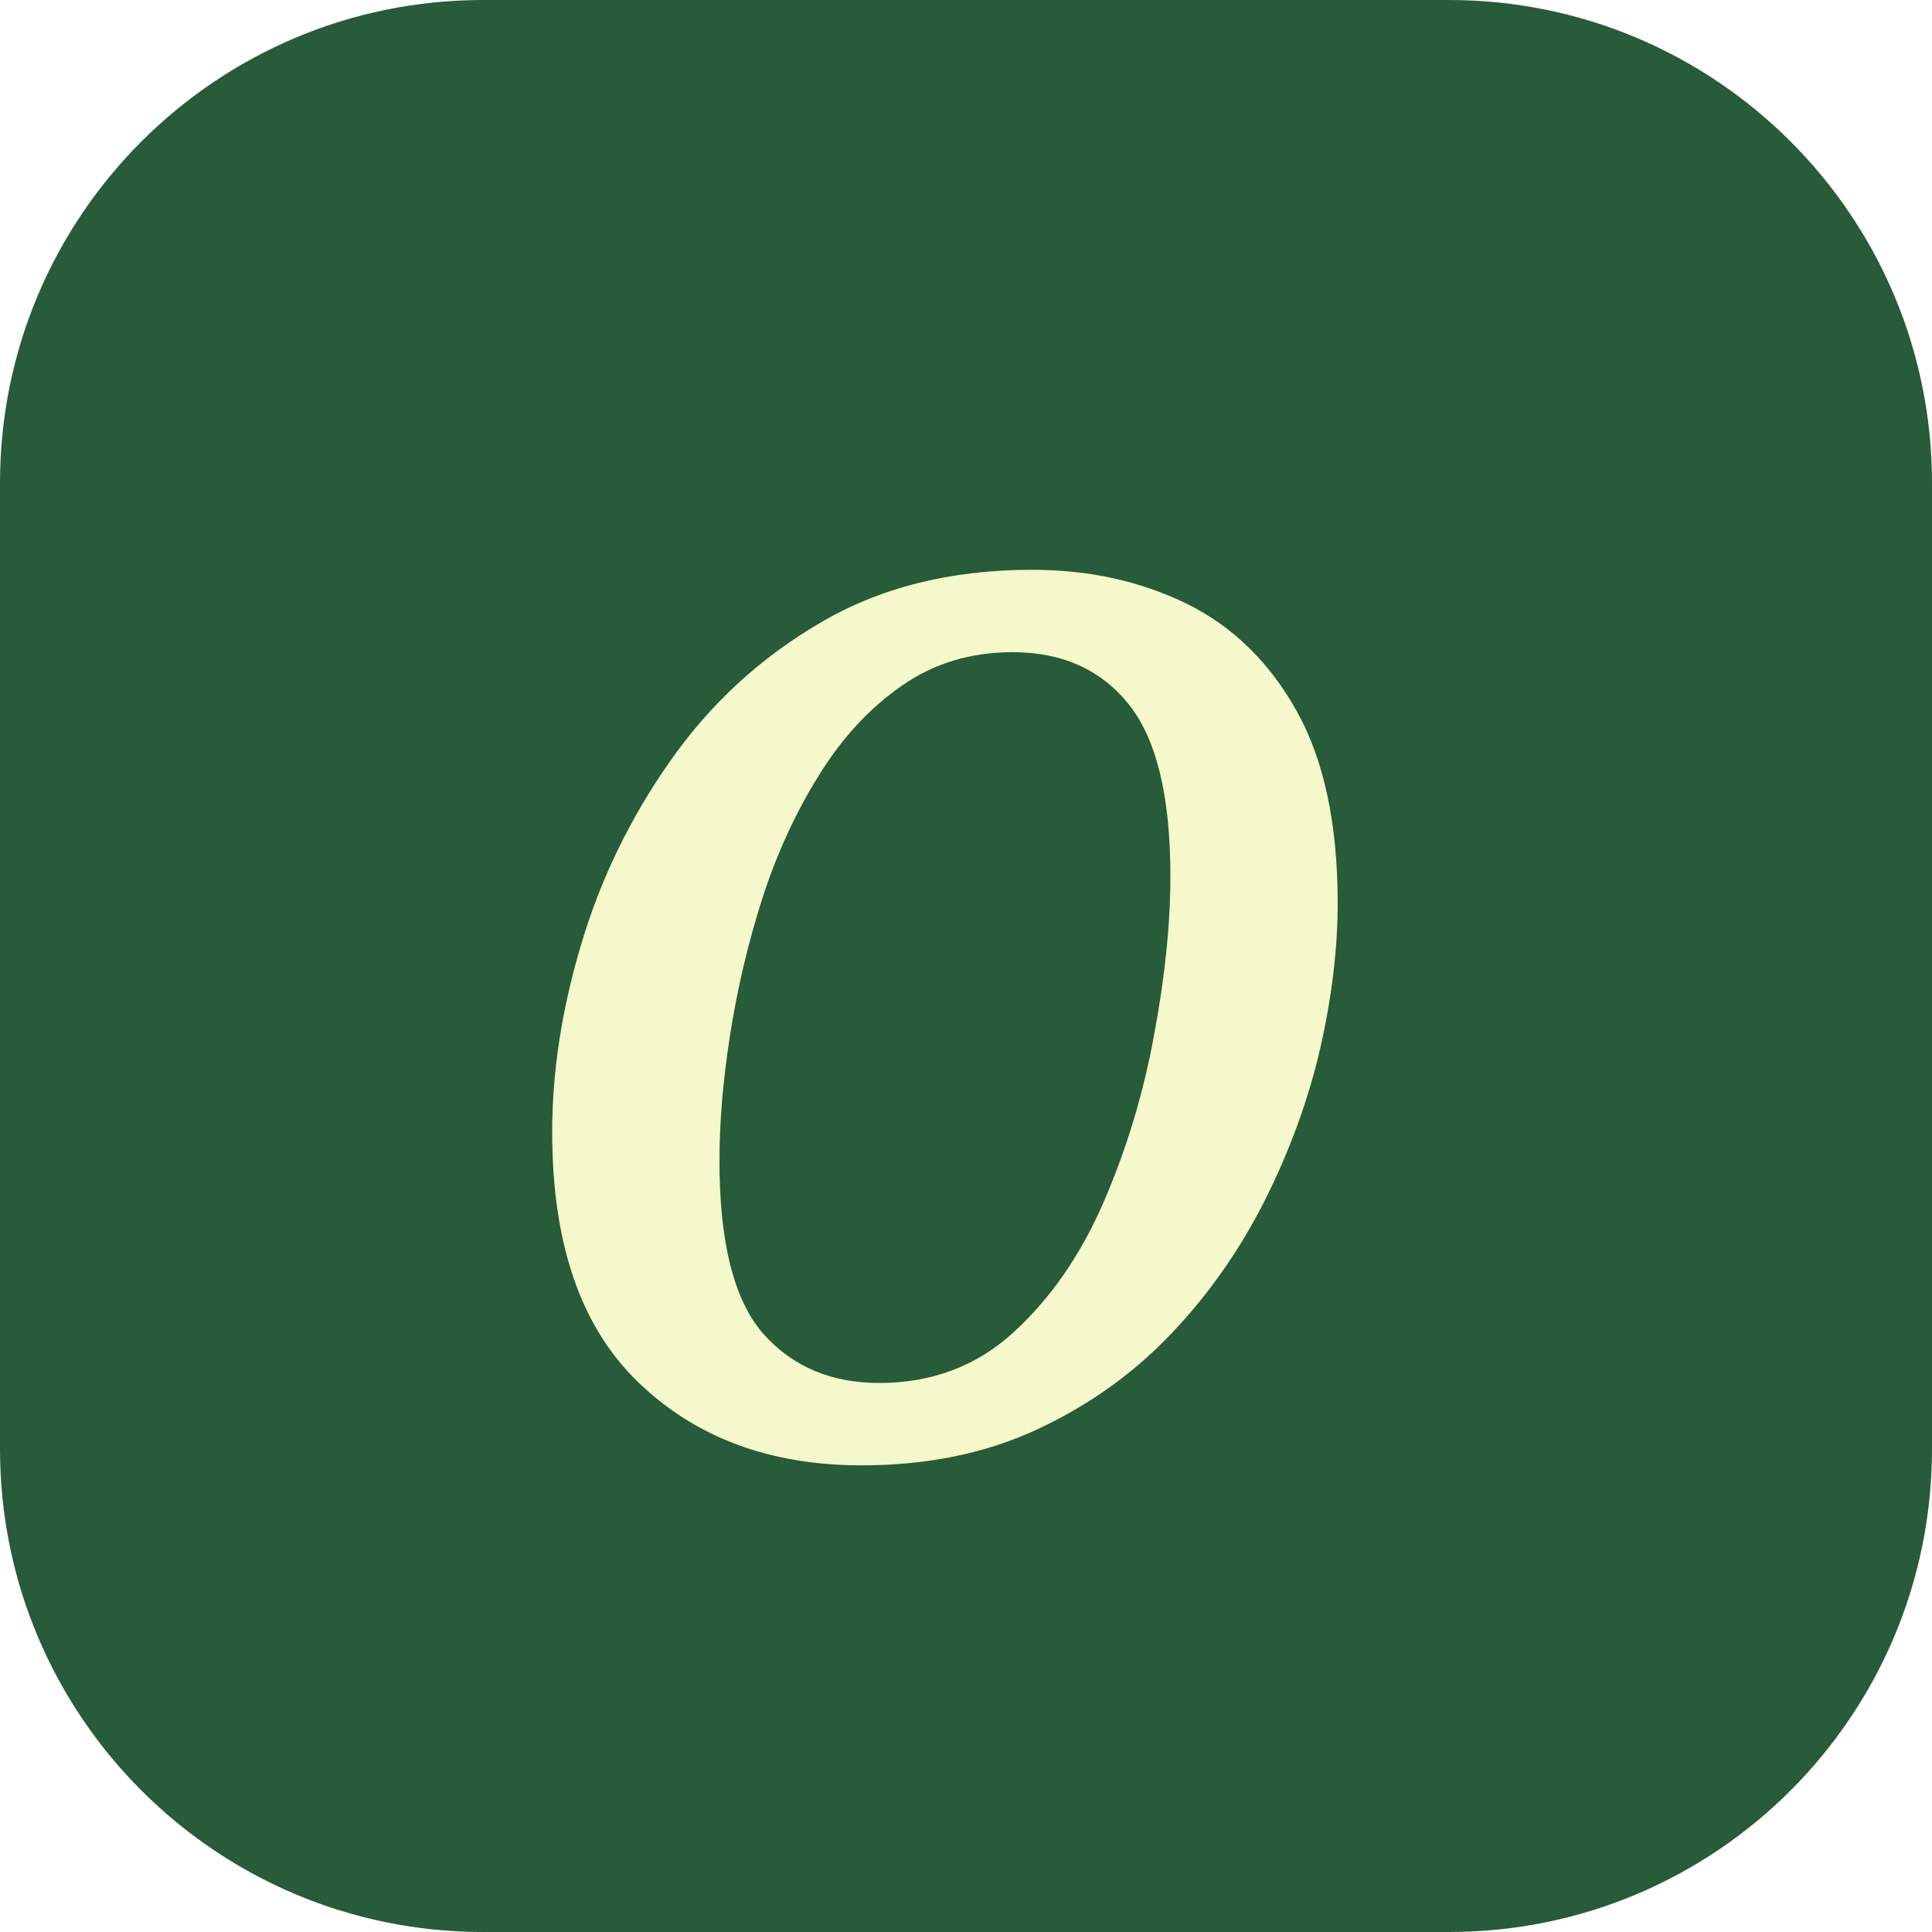
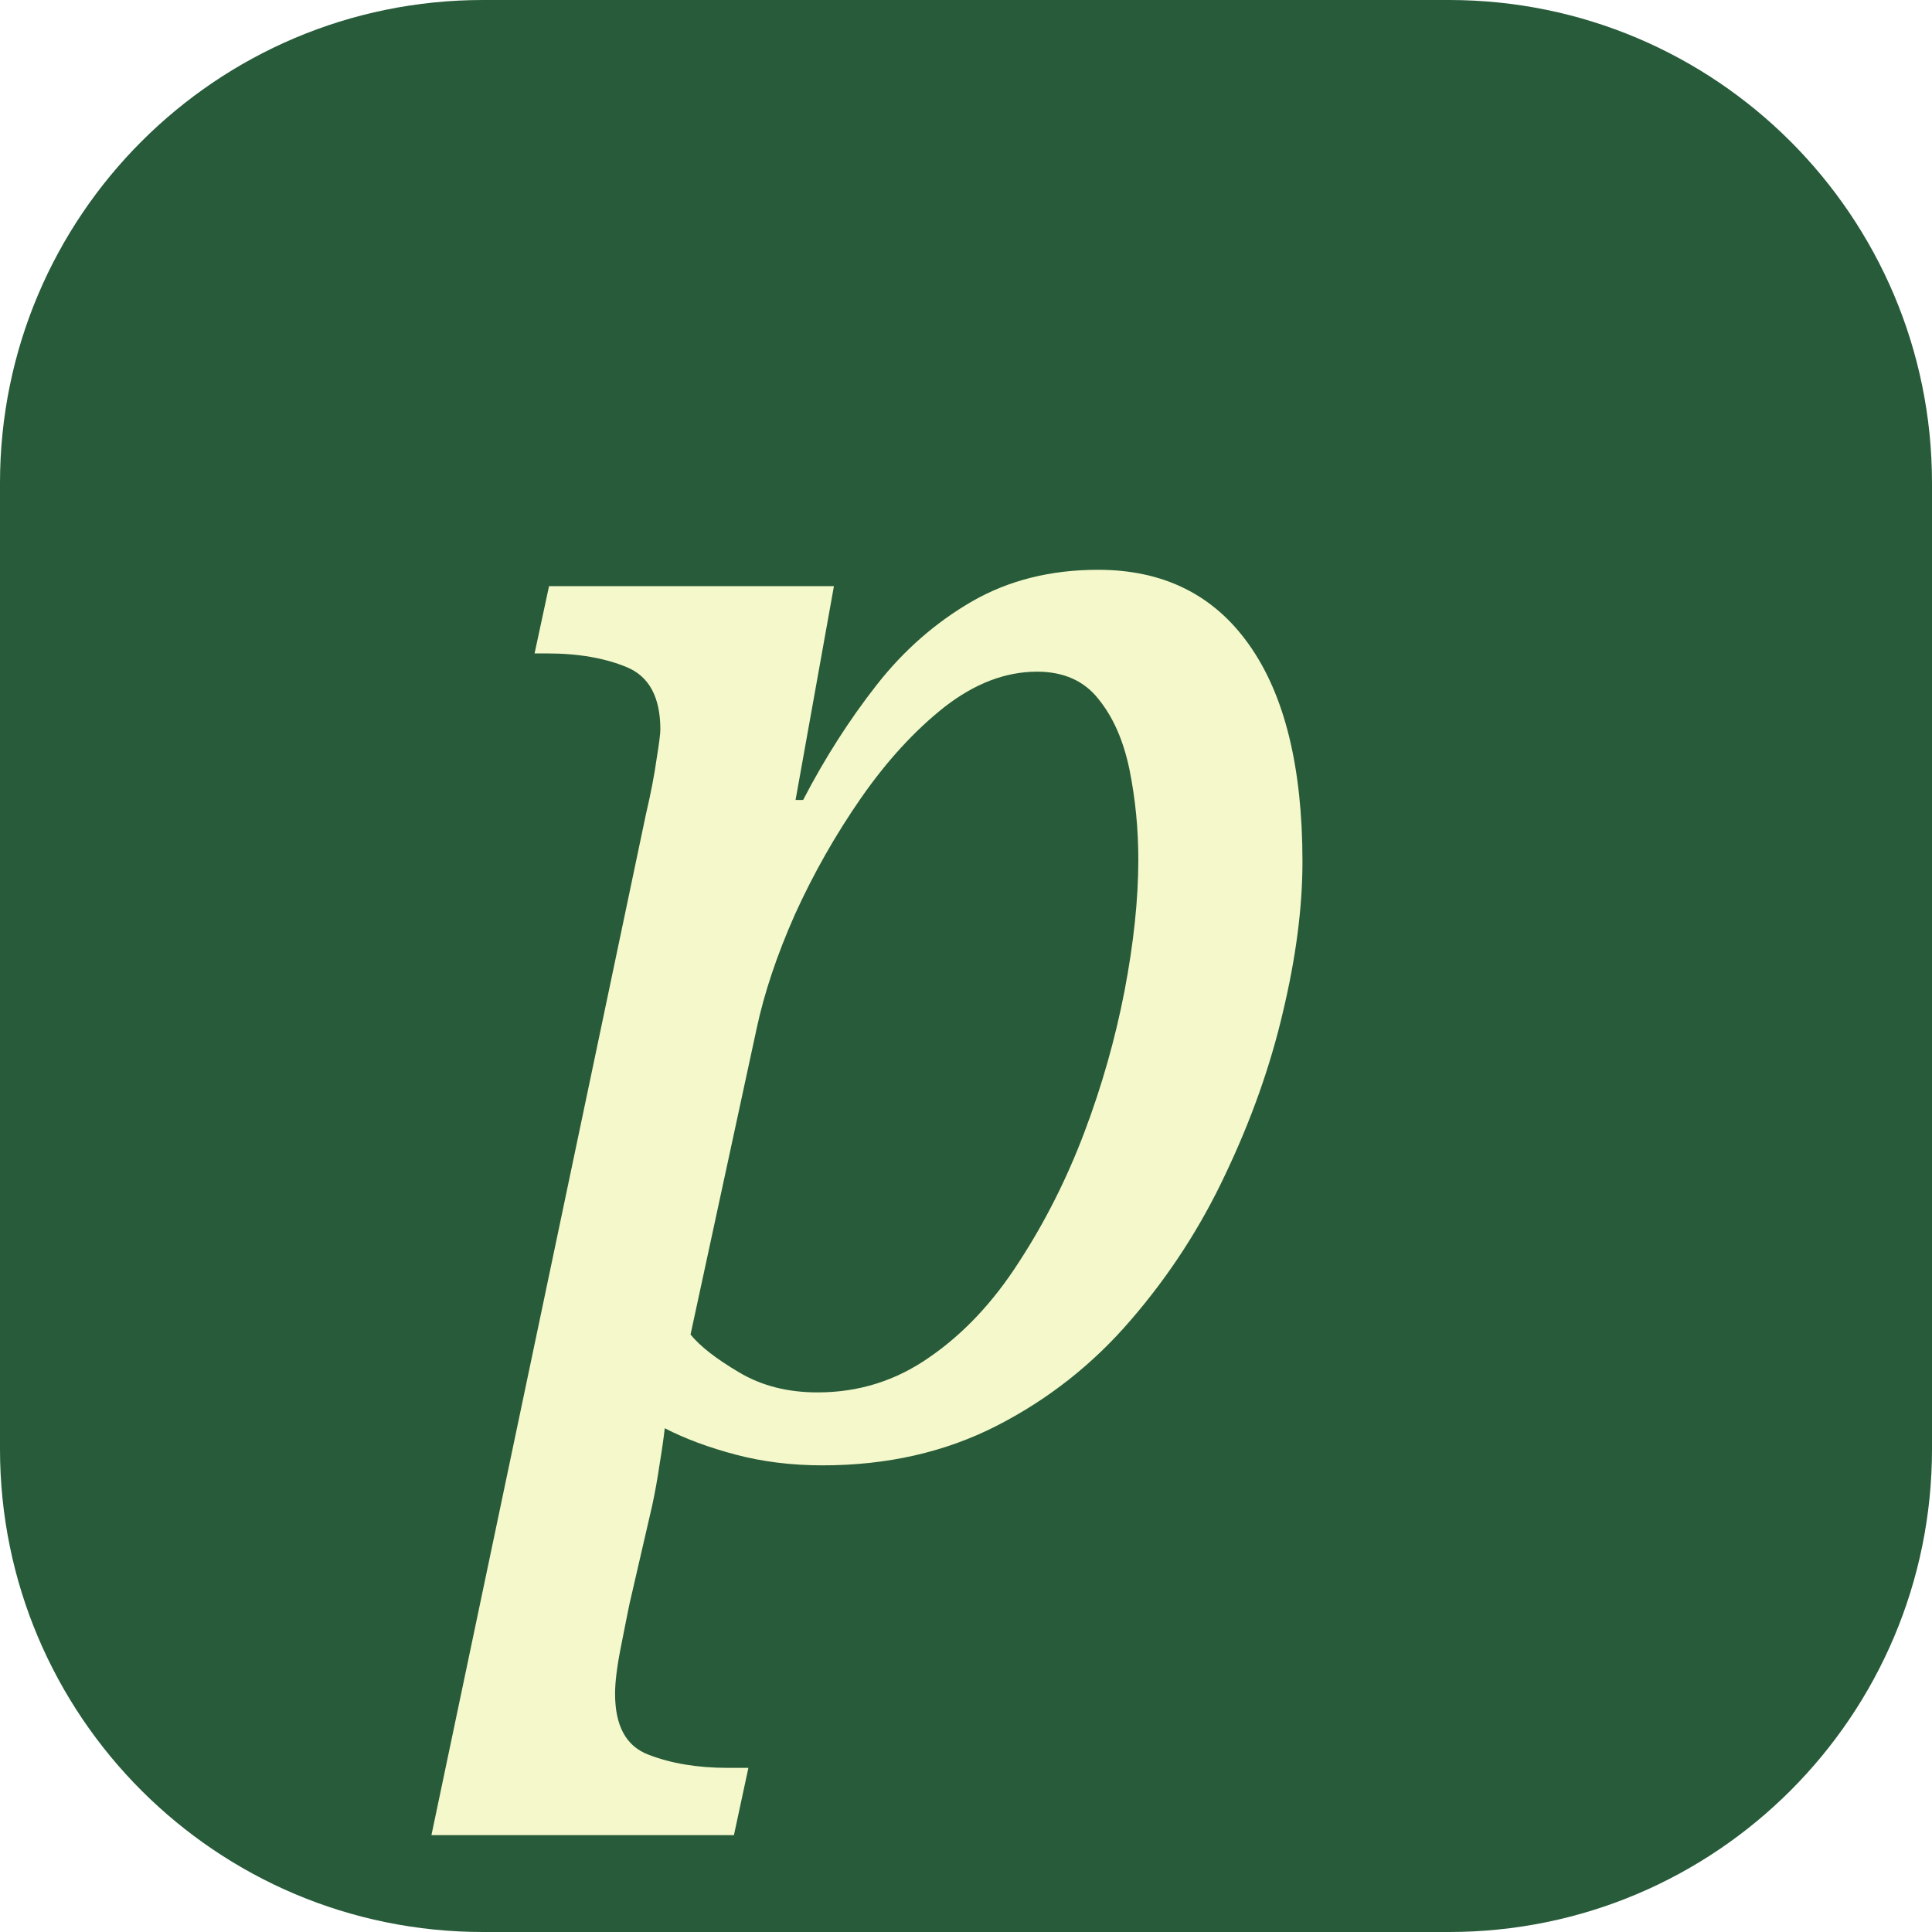
<svg xmlns="http://www.w3.org/2000/svg" viewBox="0 0 48 48">
  <rect width="48" height="48" rx="12" fill="#275b39" />
-   <text x="12" y="36" fill="#f4f8ca" font-family="Georgia,serif" font-size="40" font-style="italic">o</text>
+   <text x="11" y="36" fill="#f4f8ca" font-family="Georgia,serif" font-size="40" font-style="italic">p</text>
</svg>
